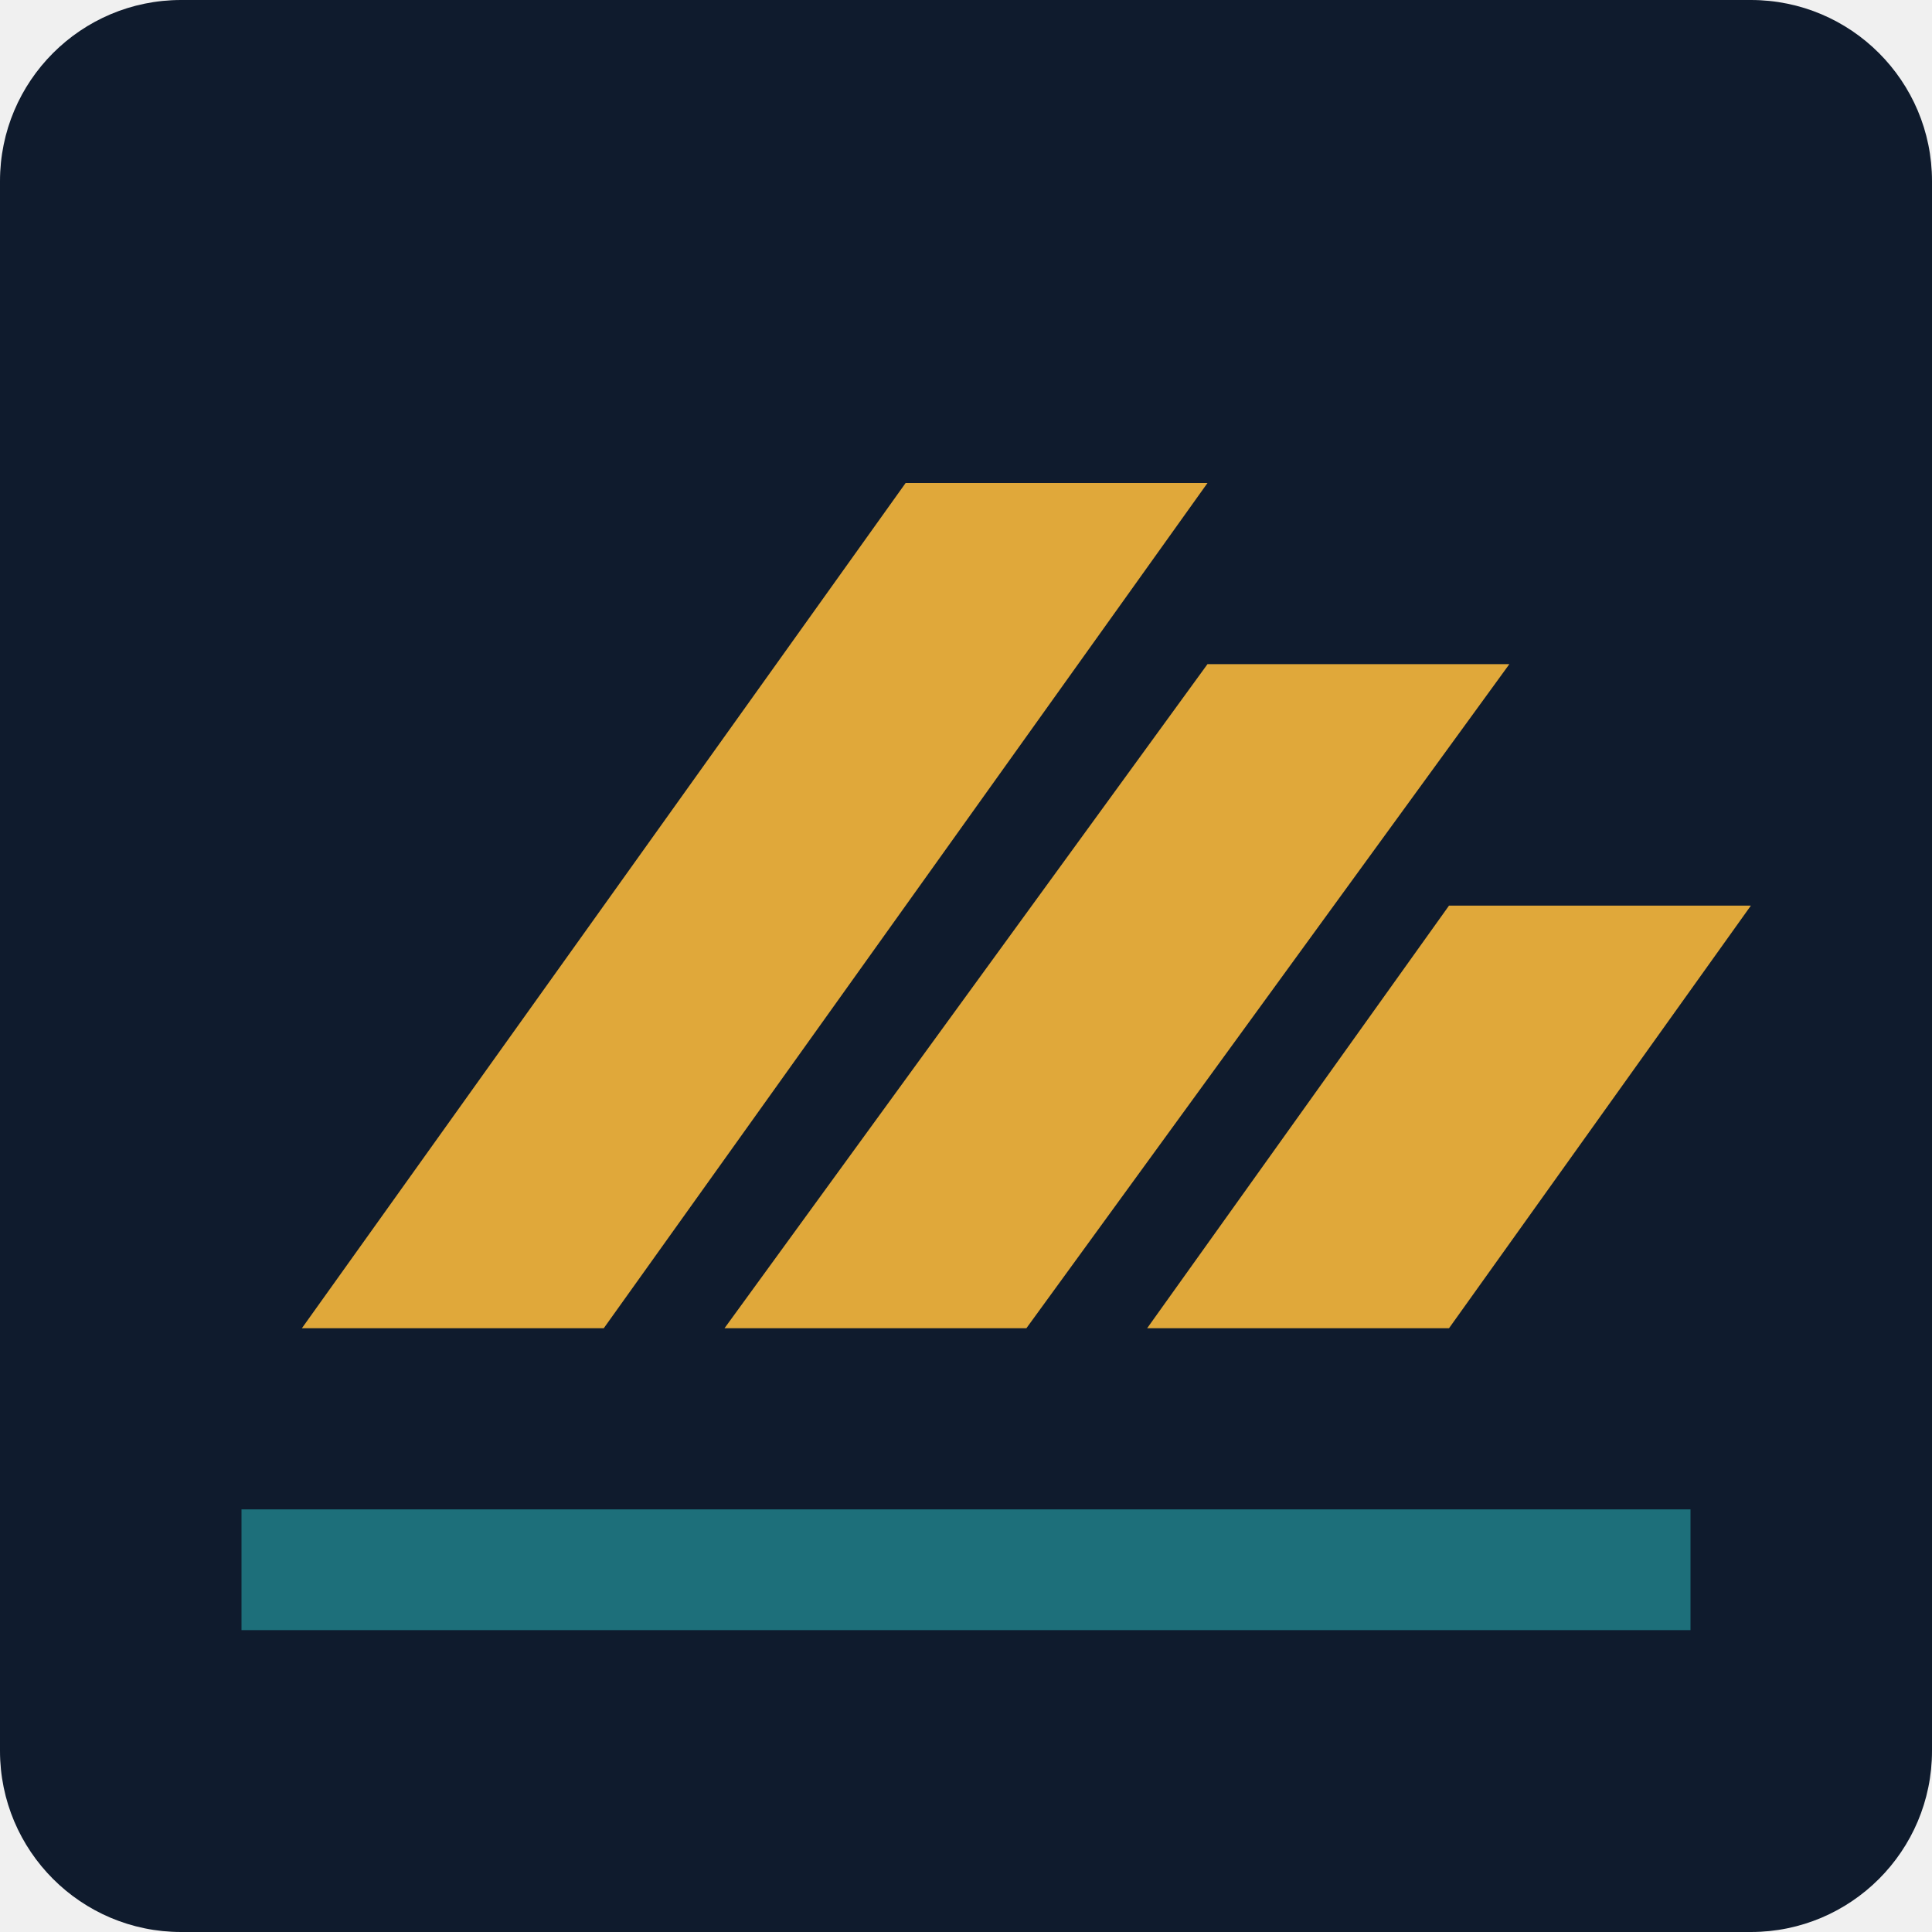
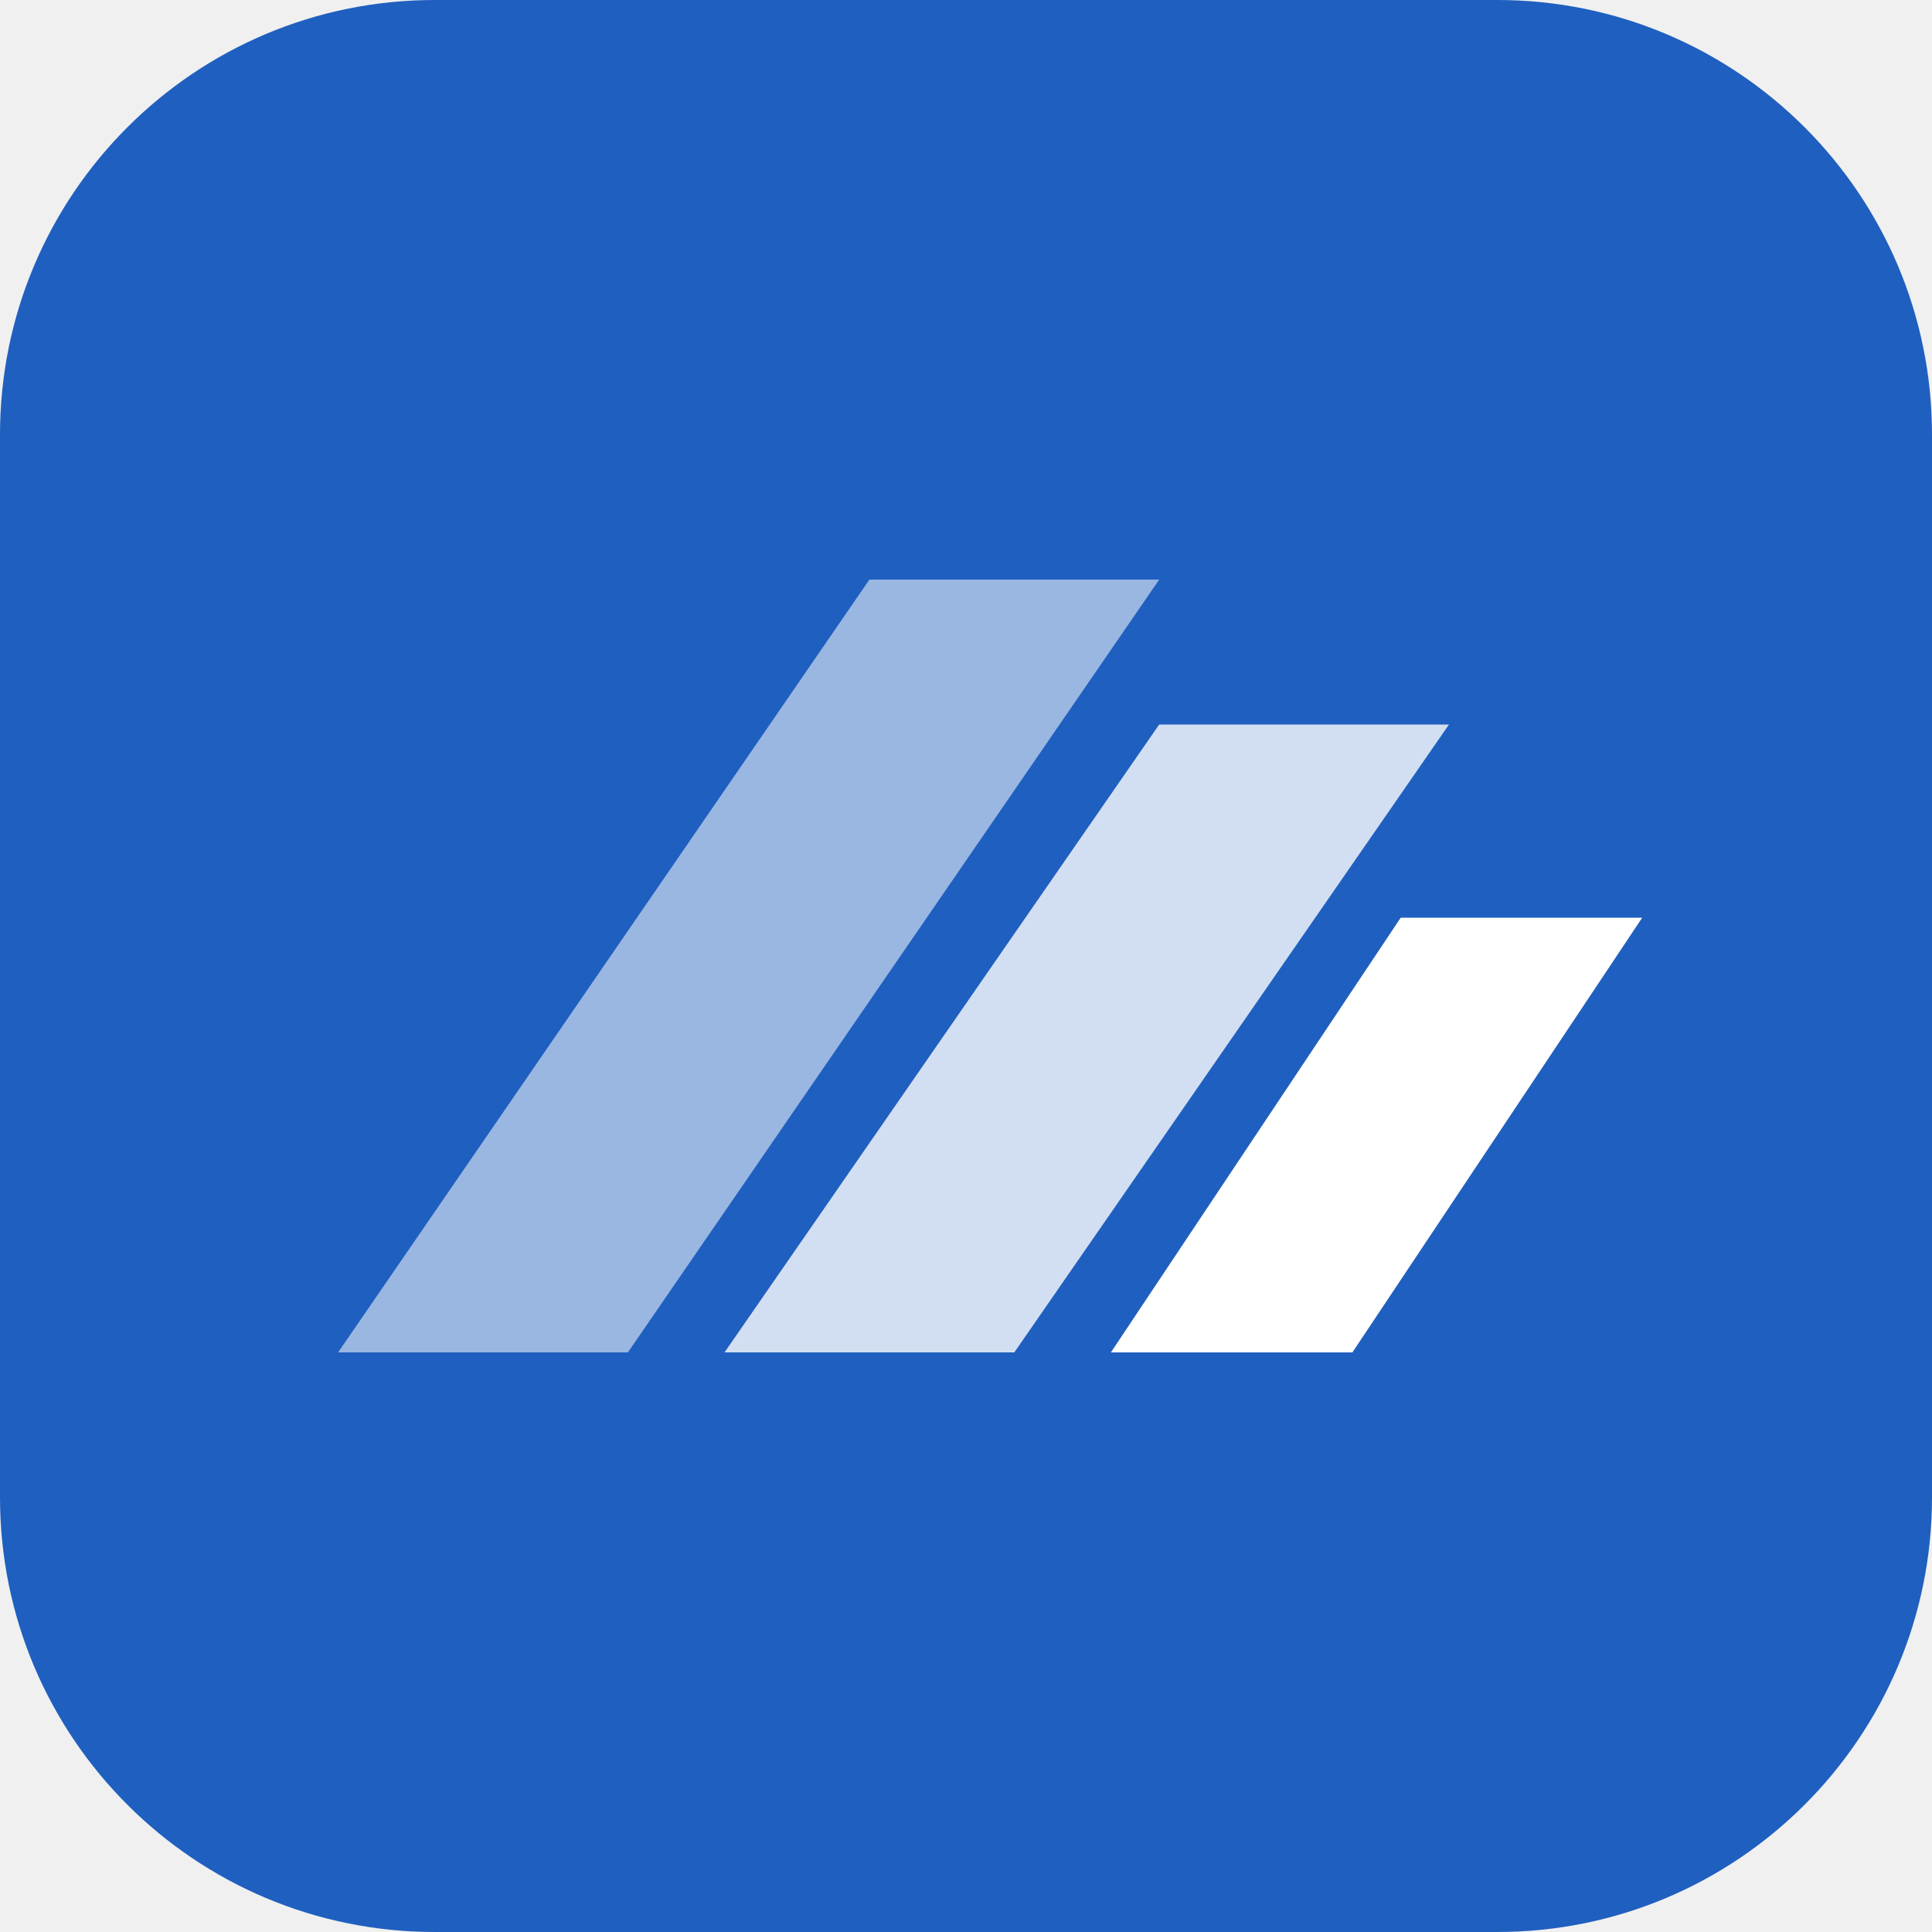
- <svg xmlns="http://www.w3.org/2000/svg" viewBox="0 0 64 64">
-   <rect width="64" height="64" rx="6" fill="#0f1b2d" />
-   <g fill="#e0a83a">
-     <path d="M10 44 L30 16 H40 L20 44 Z" />
-     <path d="M24 44 L40 22 H50 L34 44 Z" />
-     <path d="M38 44 L48 30 H58 L48 44 Z" />
+ <svg xmlns="http://www.w3.org/2000/svg" viewBox="0 0 40 40">
+   <rect width="40" height="40" rx="9" fill="#1f5fbf" />
+   <g fill="#fff">
+     <path d="M7 28 L18 12 h6 L13 28 Z" opacity="0.55" />
+     <path d="M15 28 L24 15 h6 L21 28 Z" opacity="0.8" />
+     <path d="M23 28 L29 19 h5 L28 28 Z" />
  </g>
-   <rect x="8" y="50" width="48" height="4" fill="#1d6f7a" />
</svg>
